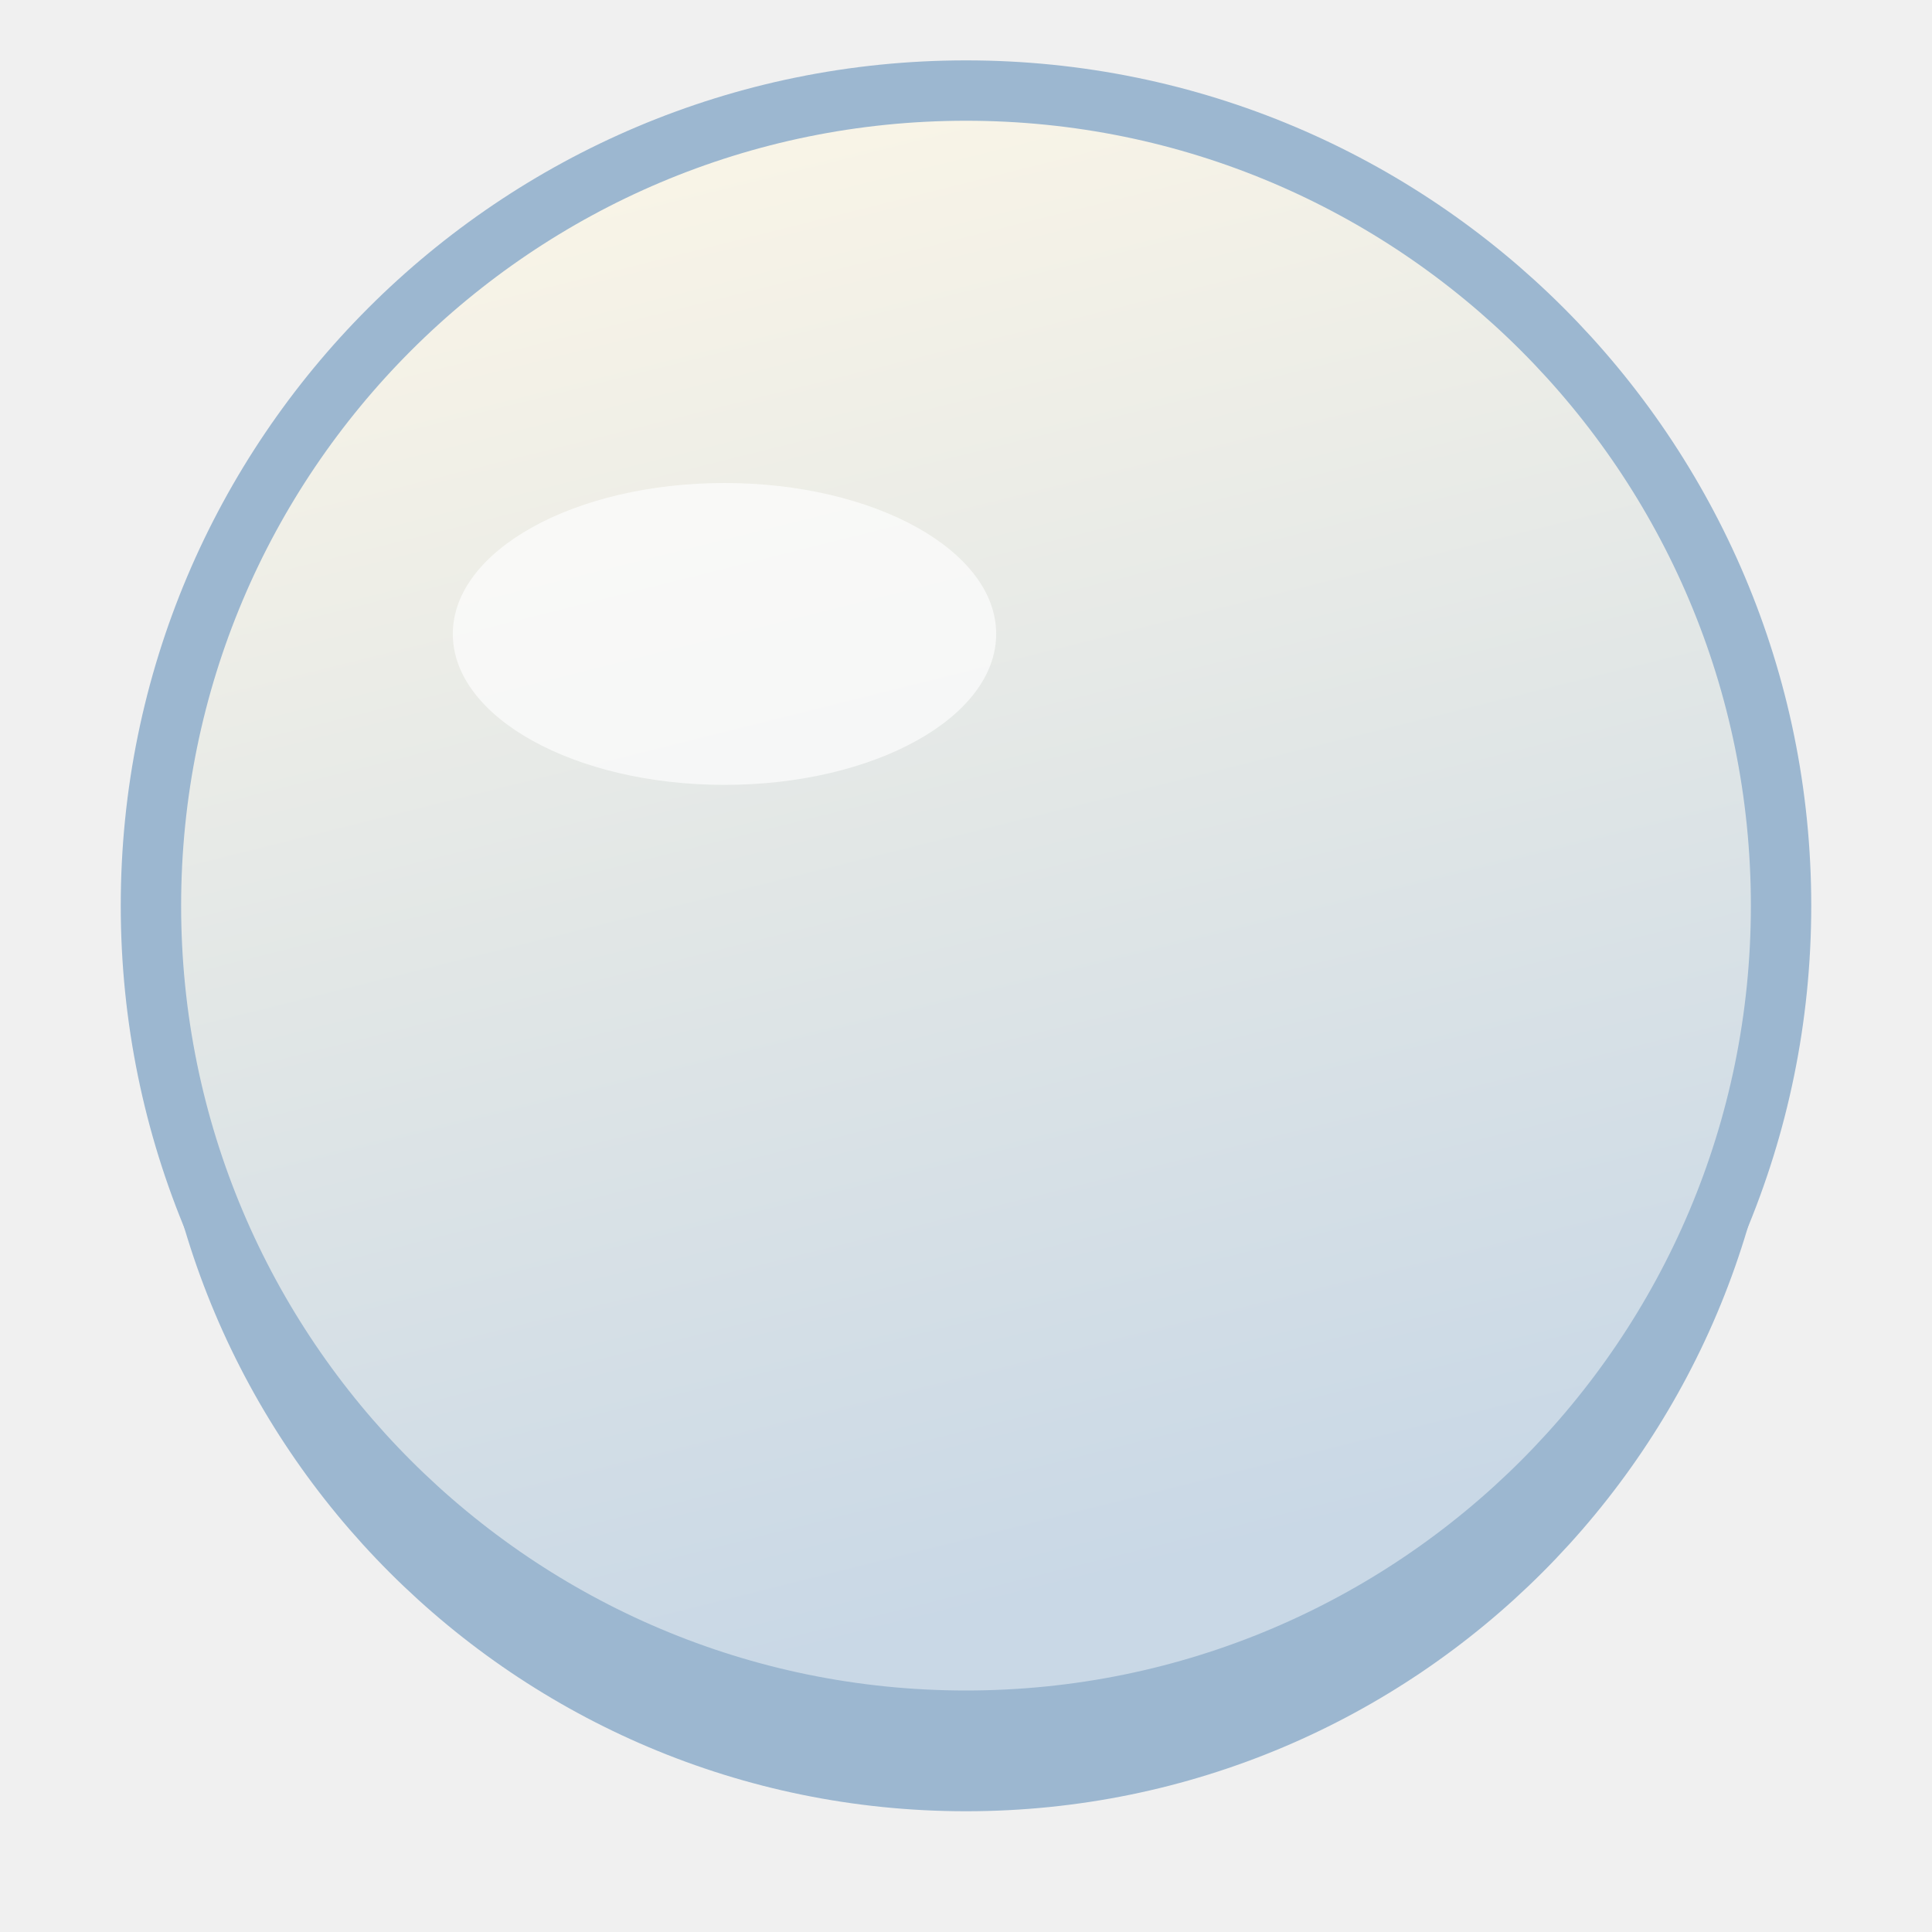
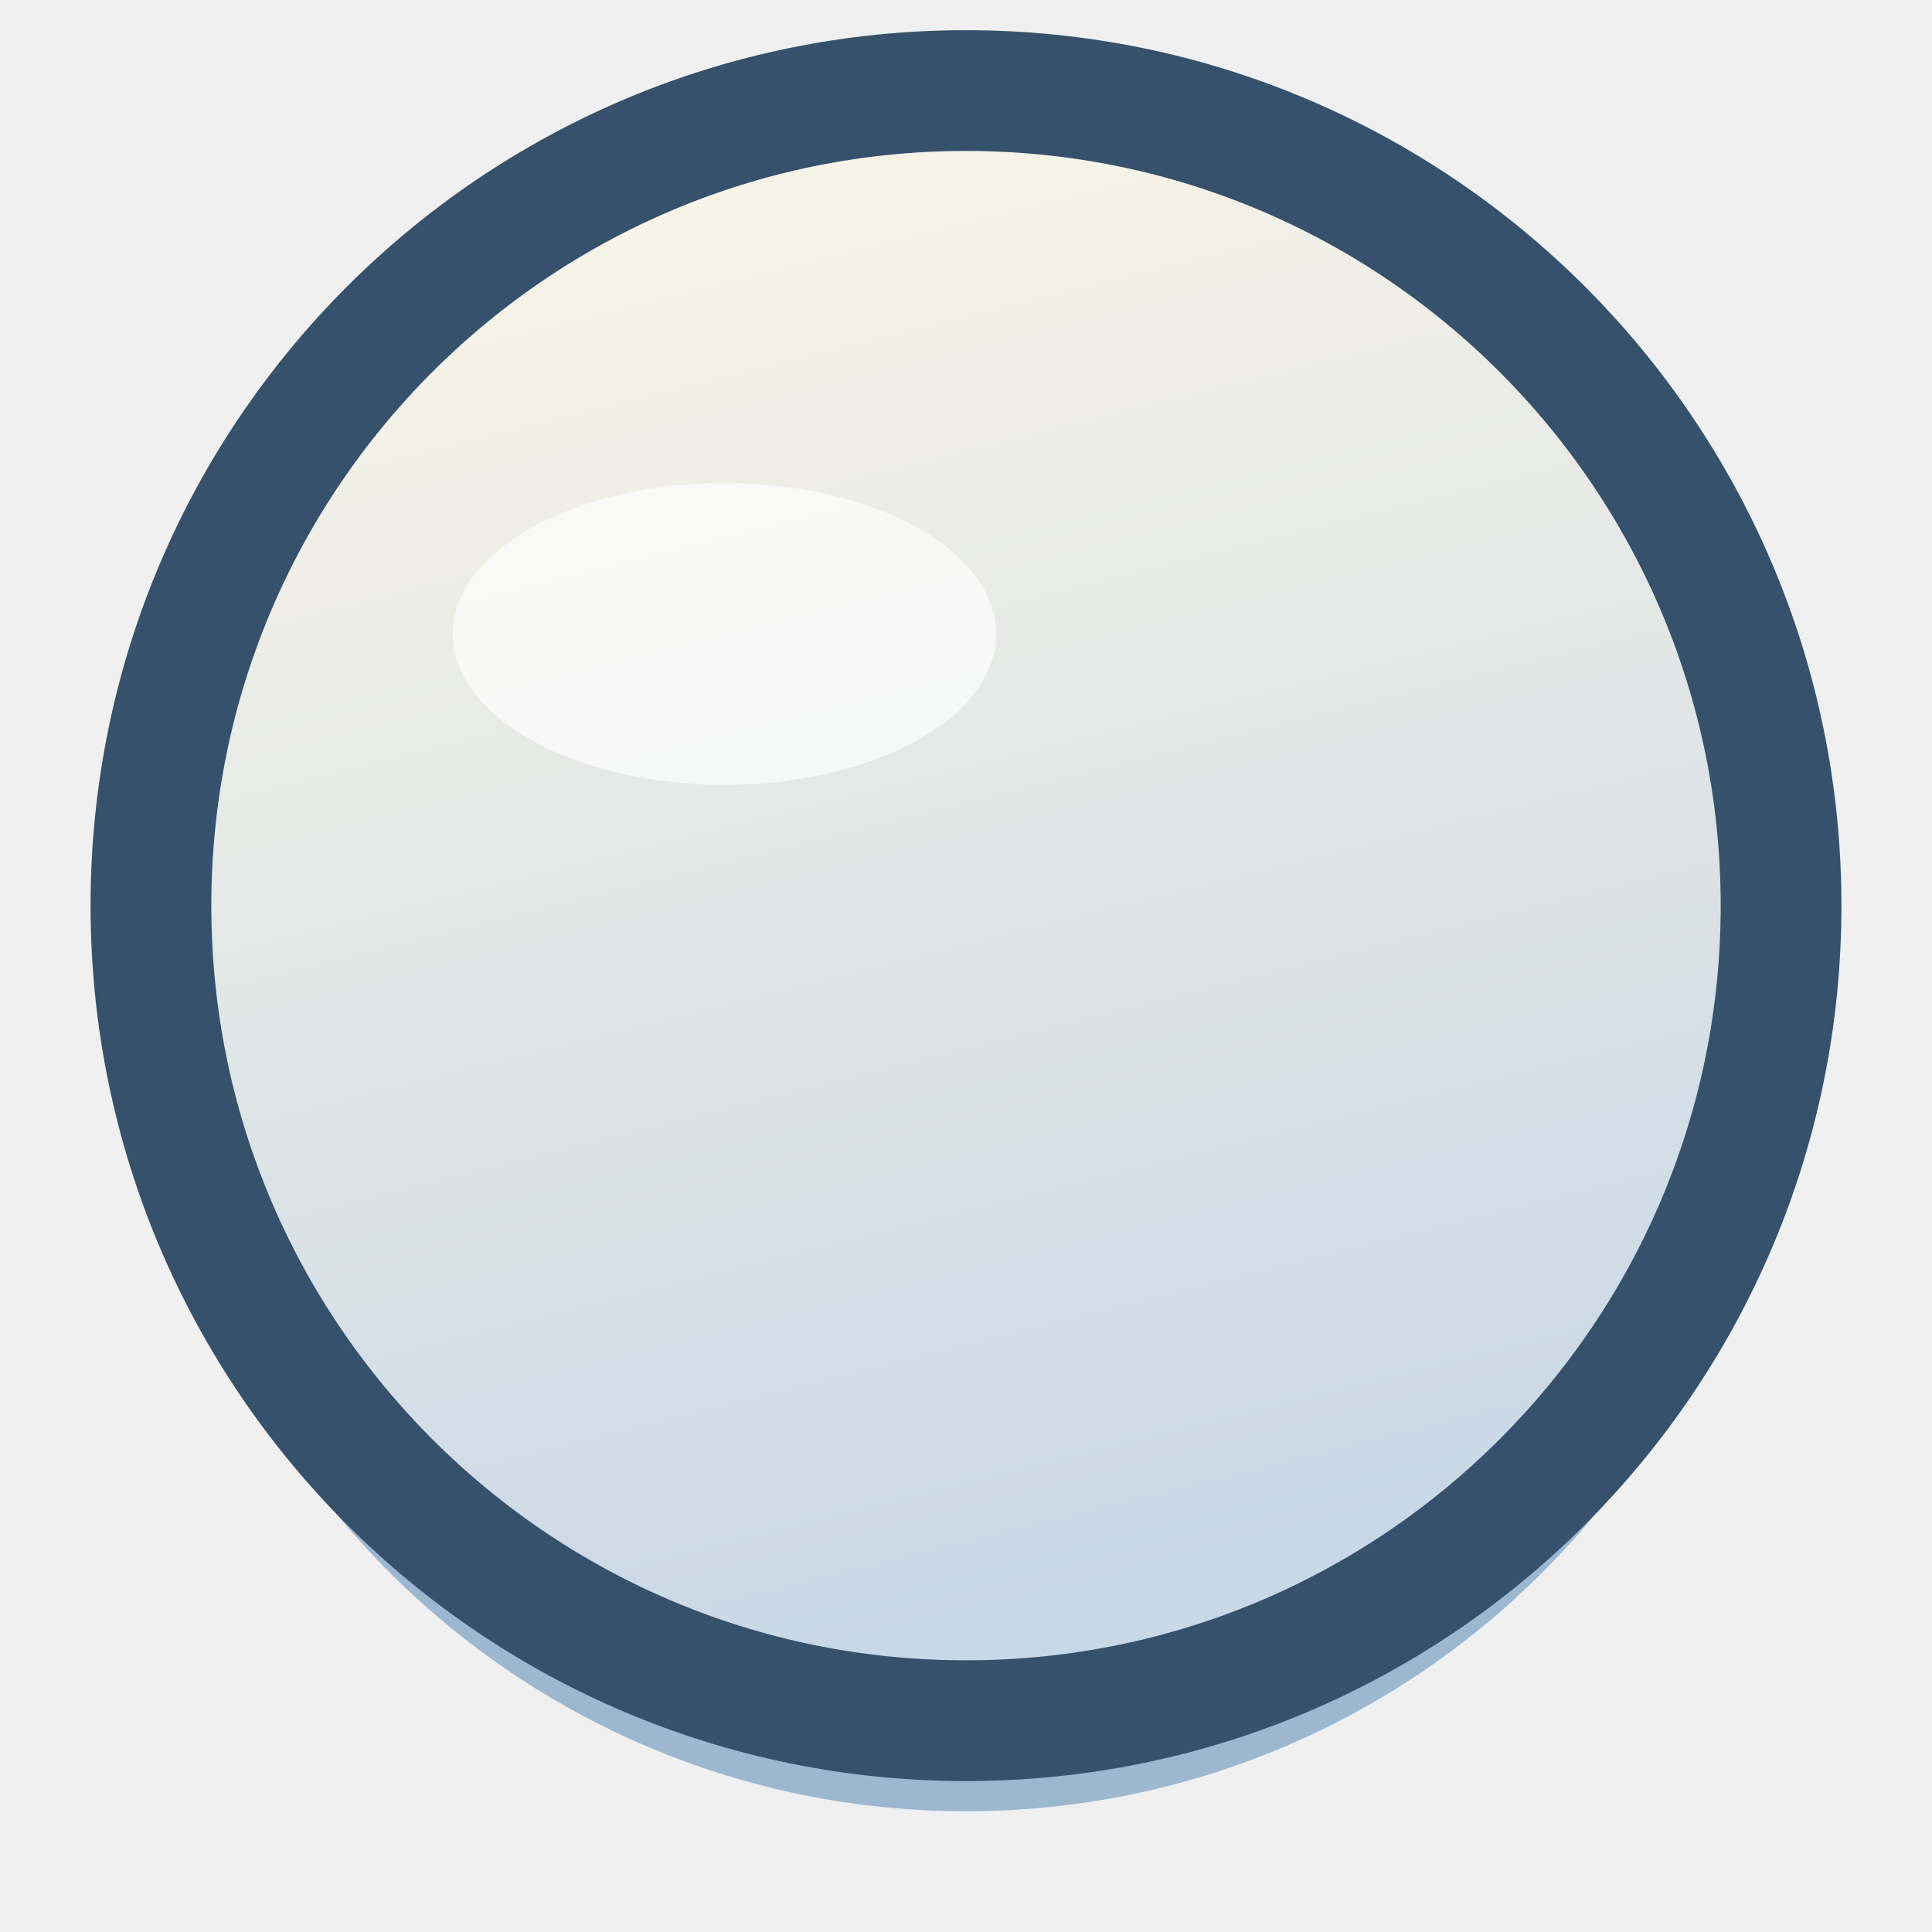
<svg xmlns="http://www.w3.org/2000/svg" width="64" height="64" viewBox="0 0 64 64">
  <defs>
    <linearGradient id="ivory" x1="0" y1="0" x2=".25" y2="1">
      <stop stop-color="#FFF8E7" />
      <stop offset="1" stop-color="#C9D8E6" />
    </linearGradient>
  </defs>
  <circle cx="32" cy="33" r="27" fill="#9CB7D0" stroke="none" stroke-width="2" />
-   <circle cx="32" cy="30" r="27" fill="url(#ivory)" stroke="#9CB7D0" stroke-width="2" />
+   <circle cx="32" cy="30" r="27" fill="url(#ivory)" stroke="#35516B" stroke-width="4" />
  <ellipse cx="24" cy="21" rx="9" ry="5" fill="#FFFFFF" opacity="0.65" />
</svg>
